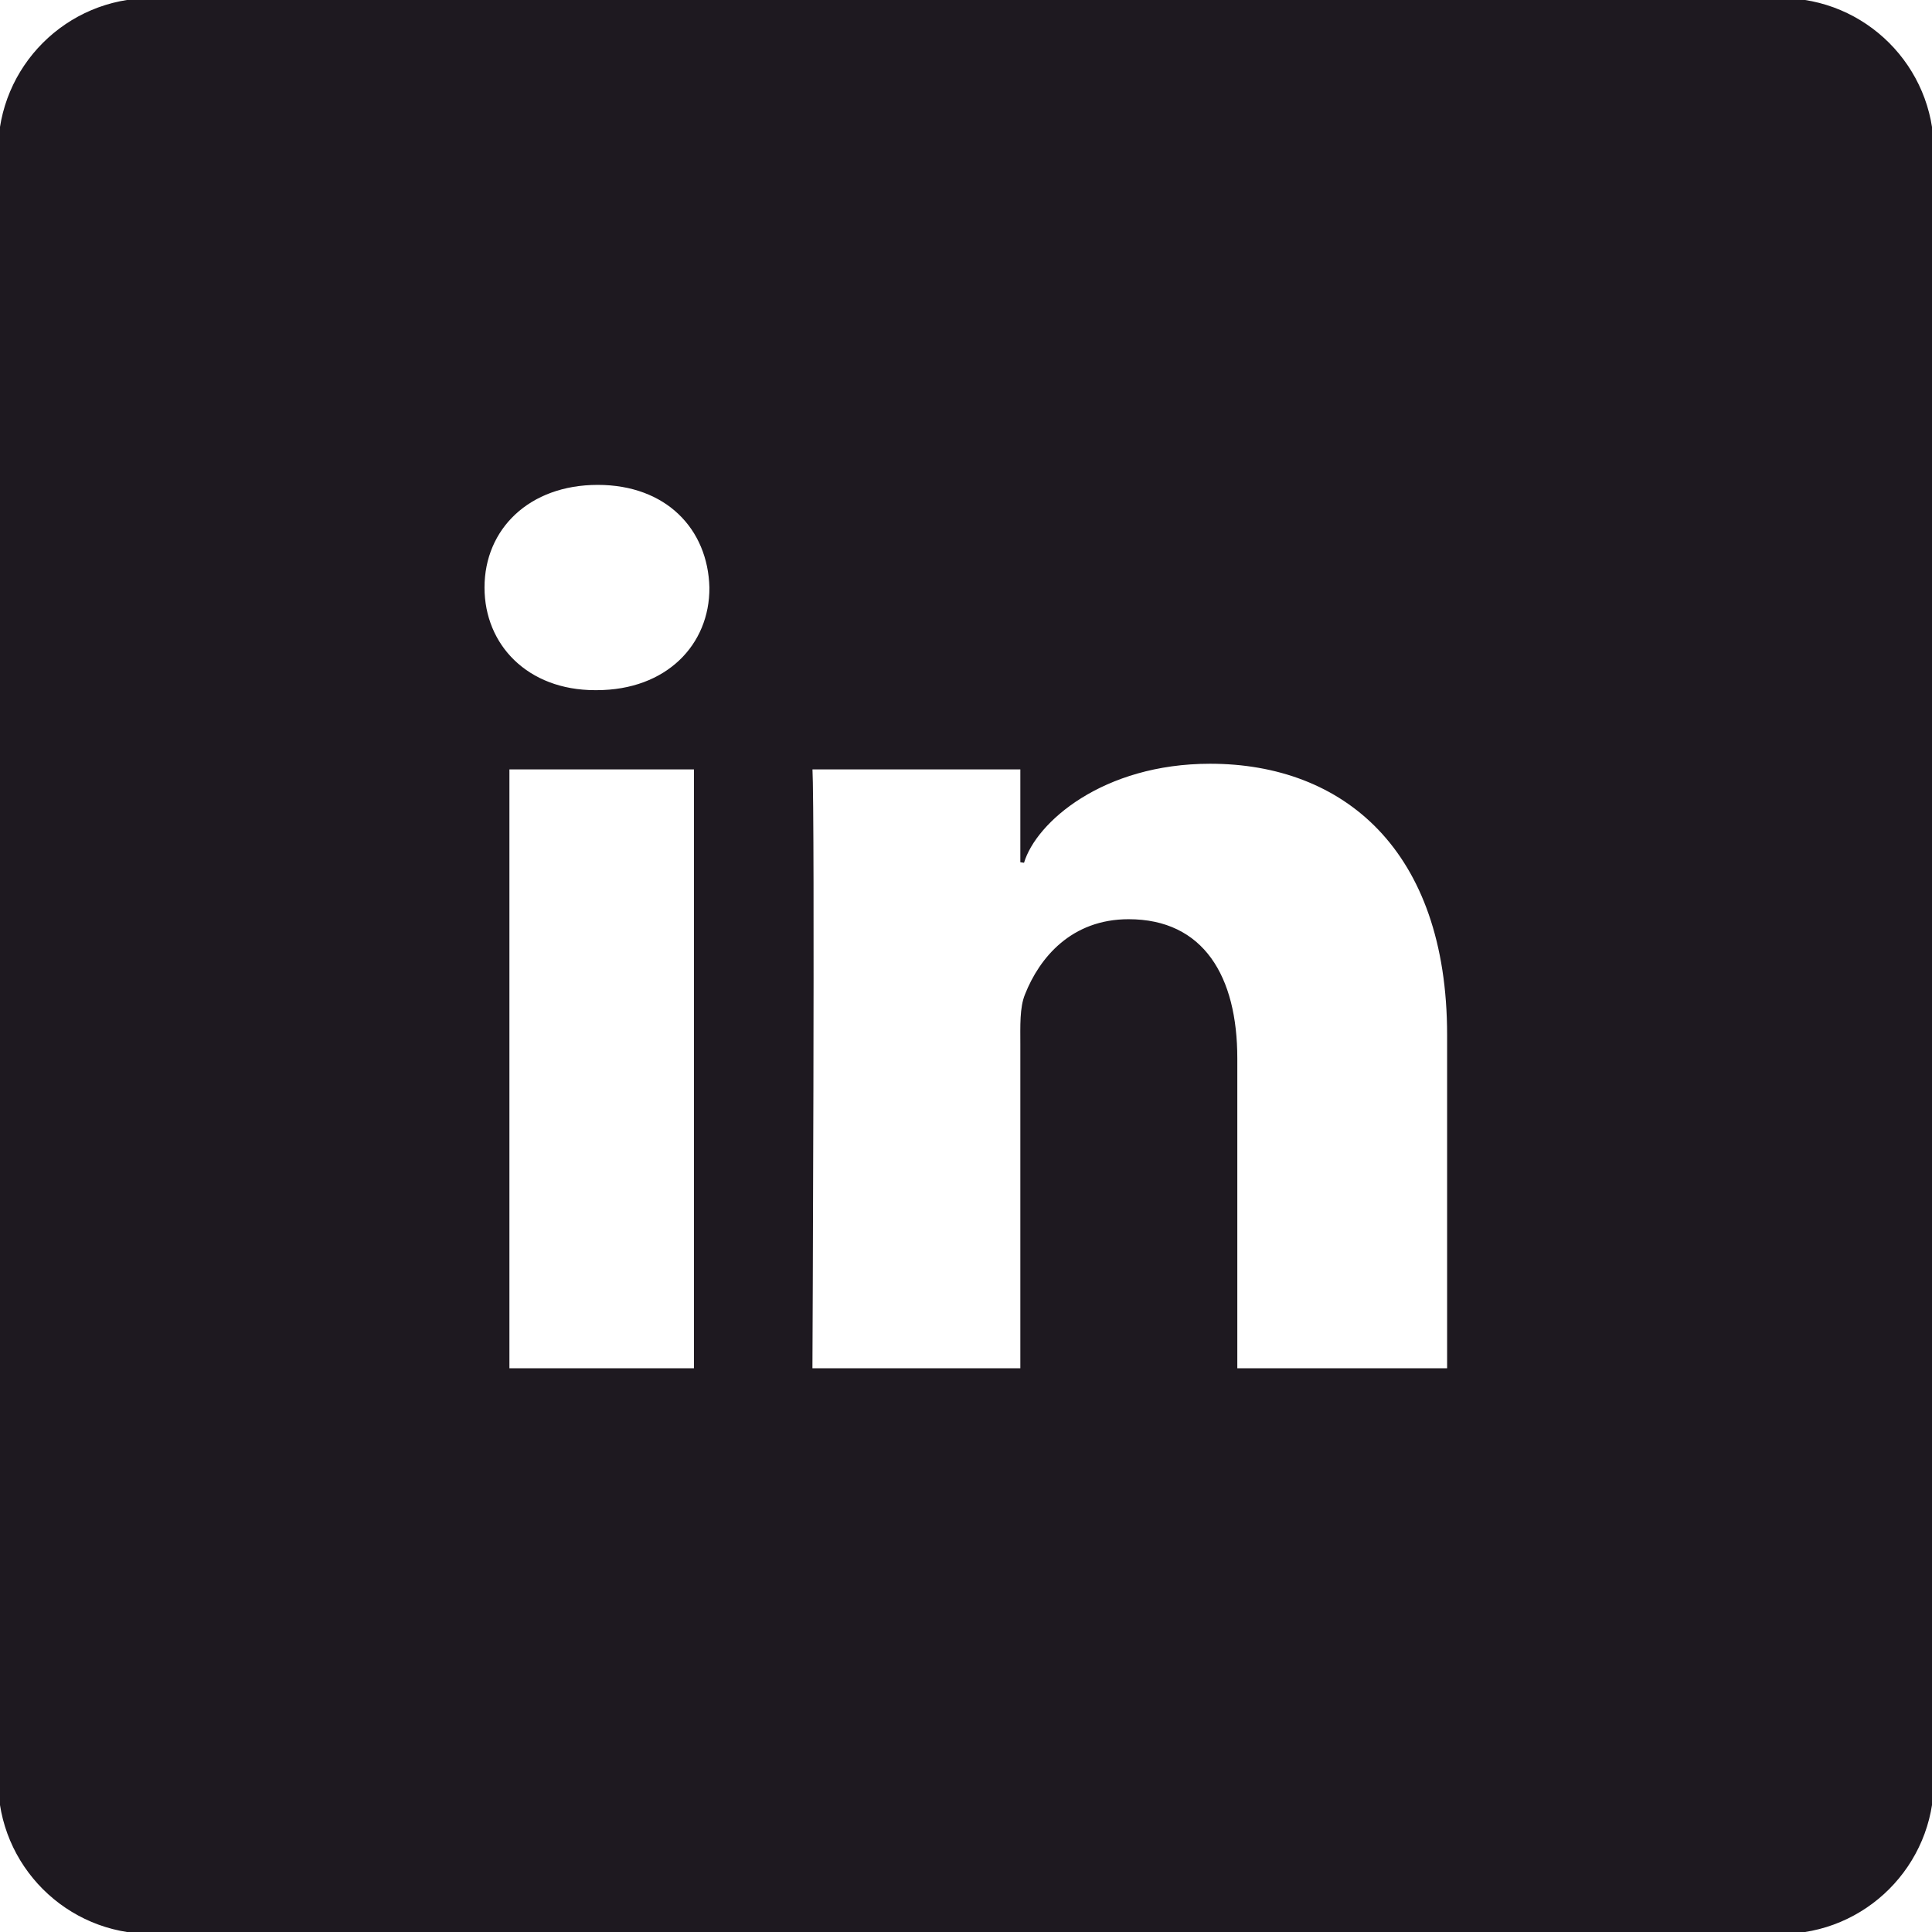
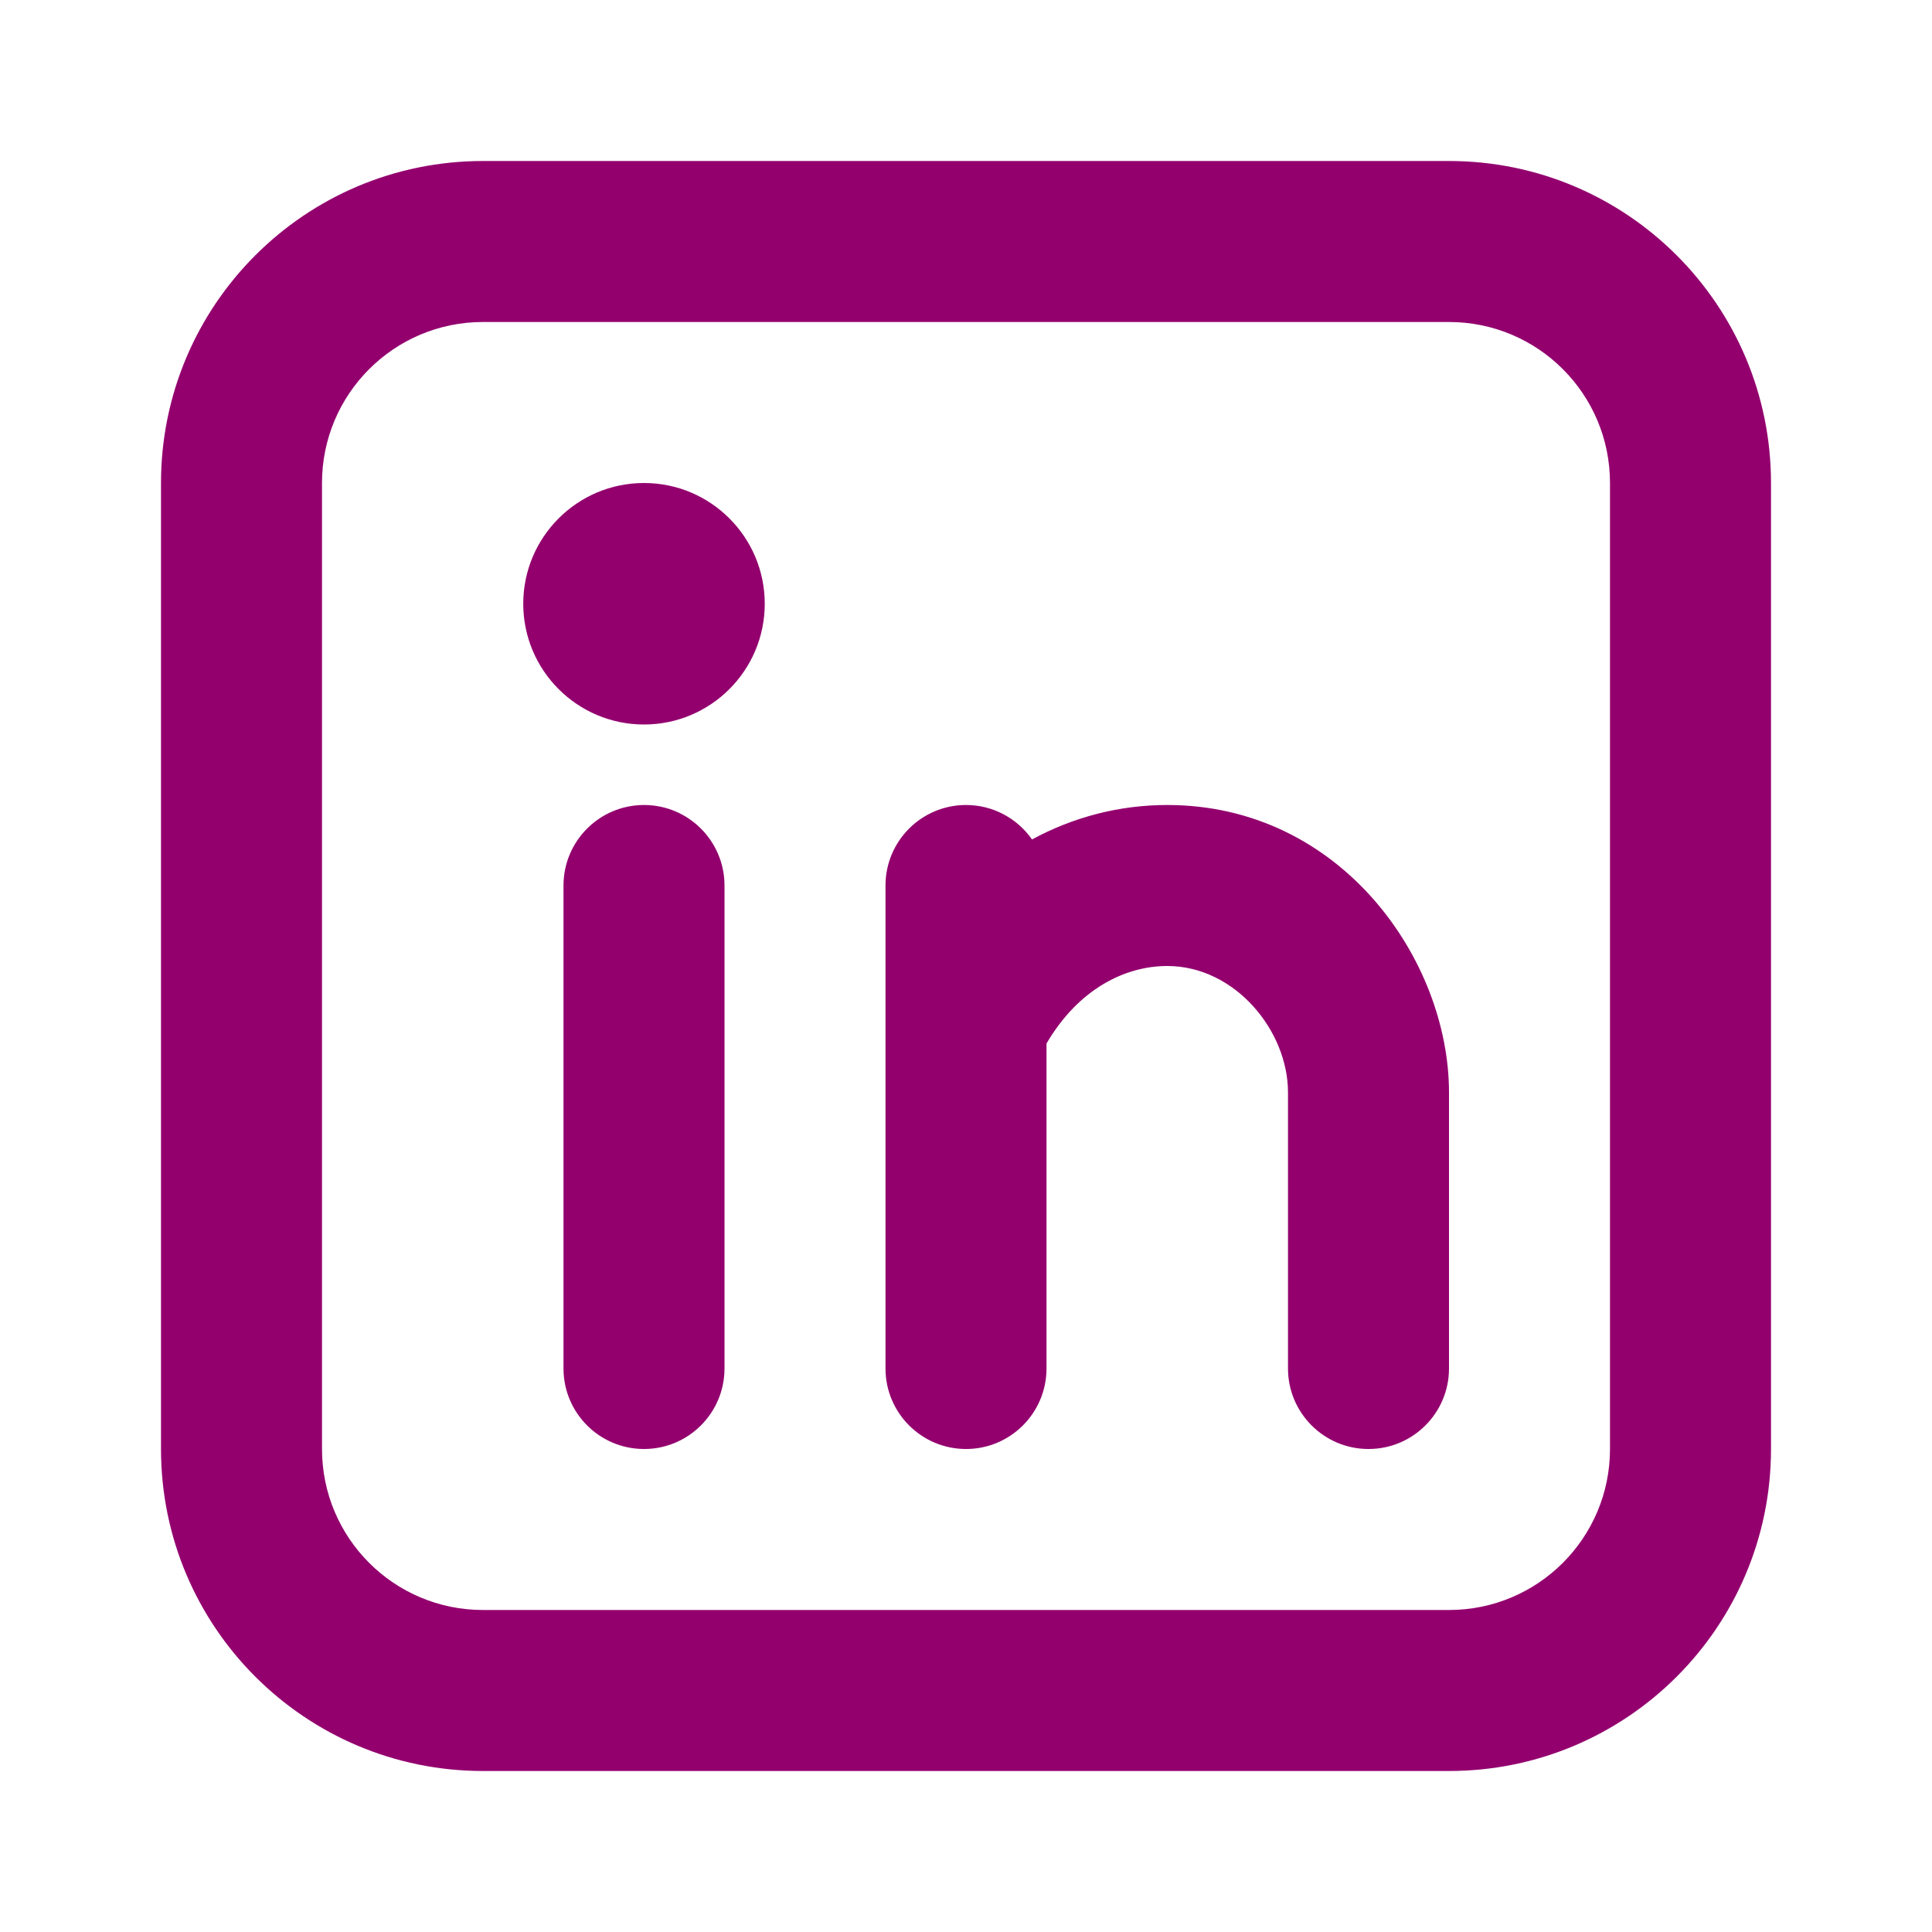
- <svg xmlns="http://www.w3.org/2000/svg" fill="#1e1920" height="800px" width="800px" version="1.1" id="Layer_1" viewBox="-143 145 512 512" xml:space="preserve" stroke="#1e1920">
+ <svg xmlns="http://www.w3.org/2000/svg" width="800px" height="800px" viewBox="0 0 24 24" fill="none">
  <g id="SVGRepo_bgCarrier" stroke-width="0" />
  <g id="SVGRepo_tracerCarrier" stroke-linecap="round" stroke-linejoin="round" />
  <g id="SVGRepo_iconCarrier">
-     <path d="M329,145h-432c-22.1,0-40,17.9-40,40v432c0,22.1,17.9,40,40,40h432c22.1,0,40-17.9,40-40V185C369,162.9,351.1,145,329,145z M41.4,508.1H-8.5V348.4h49.9V508.1z M15.1,328.4h-0.4c-18.1,0-29.8-12.2-29.8-27.7c0-15.8,12.1-27.7,30.5-27.7 c18.4,0,29.7,11.9,30.1,27.7C45.6,316.1,33.9,328.4,15.1,328.4z M241,508.1h-56.6v-82.6c0-21.6-8.8-36.4-28.3-36.4 c-14.9,0-23.2,10-27,19.6c-1.4,3.4-1.2,8.2-1.2,13.1v86.3H71.8c0,0,0.7-146.4,0-159.7h56.1v25.1c3.3-11,21.2-26.6,49.8-26.6 c35.5,0,63.3,23,63.3,72.4V508.1z" />
+     <path fill-rule="evenodd" clip-rule="evenodd" d="M6 2C3.791 2 2 3.791 2 6V18C2 20.209 3.791 22 6 22H18C20.209 22 22 20.209 22 18V6C22 3.791 20.209 2 18 2H6ZM4 6C4 4.895 4.895 4 6 4H18C19.105 4 20 4.895 20 6V18C20 19.105 19.105 20 18 20H6C4.895 20 4 19.105 4 18V6ZM9 11C9 10.448 8.552 10 8 10C7.448 10 7 10.448 7 11V17C7 17.552 7.448 18 8 18C8.552 18 9 17.552 9 17V11ZM9.5 7.5C9.5 8.328 8.828 9 8 9C7.172 9 6.5 8.328 6.5 7.5C6.5 6.672 7.172 6 8 6C8.828 6 9.5 6.672 9.5 7.5ZM12 10C12.339 10 12.639 10.169 12.82 10.428C13.333 10.15 13.904 10 14.5 10C16.659 10 18 11.926 18 13.571V13.579V13.586V13.594V13.602V13.609V13.617V13.625V13.632V13.64V13.648V13.655V13.663V13.671V13.679V13.687V13.694V13.702V13.71V13.718V13.726V13.734V13.742V13.75V13.758V13.765V13.774V13.781V13.79V13.798V13.806V13.814V13.822V13.83V13.838V13.846V13.854V13.863V13.871V13.879V13.887V13.895V13.903V13.912V13.92V13.928V13.937V13.945V13.953V13.961V13.97V13.978V13.987V13.995V14.003V14.012V14.02V14.029V14.037V14.046V14.054V14.062V14.071V14.079V14.088V14.096V14.105V14.114V14.122V14.131V14.139V14.148V14.156V14.165V14.174V14.182V14.191V14.2V14.208V14.217V14.225V14.234V14.243V14.252V14.26V14.269V14.278V14.286V14.295V14.304V14.313V14.321V14.33V14.339V14.348V14.357V14.365V14.374V14.383V14.392V14.4V14.409V14.418V14.427V14.436V14.445V14.454V14.462V14.471V14.48V14.489V14.498V14.507V14.516V14.525V14.534V14.542V14.551V14.56V14.569V14.578V14.587V14.596V14.605V14.614V14.623V14.632V14.641V14.65V14.659V14.667V14.676V14.685V14.694V14.703V14.712V14.721V14.73V14.739V14.748V14.757V14.766V14.775V14.784V14.793V14.802V14.811V14.82V14.829V14.838V14.847V14.856V14.865V14.874V14.883V14.892V14.9V14.909V14.918V14.927V14.936V14.945V14.954V14.963V14.972V14.981V14.99V14.999V15.008V15.017V15.026V15.035V15.044V15.053V15.062V15.07V15.079V15.088V15.097V15.106V15.115V15.124V15.133V15.142V15.15V15.159V15.168V15.177V15.186V15.195V15.204V15.212V15.221V15.23V15.239V15.248V15.257V15.265V15.274V15.283V15.292V15.3V15.309V15.318V15.327V15.335V15.344V15.353V15.362V15.37V15.379V15.388V15.396V15.405V15.414V15.422V15.431V15.44V15.448V15.457V15.466V15.474V15.483V15.491V15.5V15.508V15.517V15.525V15.534V15.543V15.551V15.56V15.568V15.576V15.585V15.593V15.602V15.61V15.619V15.627V15.636V15.644V15.652V15.661V15.669V15.677V15.685V15.694V15.702V15.71V15.719V15.727V15.735V15.743V15.752V15.76V15.768V15.776V15.784V15.792V15.8V15.809V15.817V15.825V15.833V15.841V15.849V15.857V15.865V15.873V15.881V15.889V15.896V15.904V15.912V15.92V15.928V15.936V15.944V15.951V15.959V15.967V15.975V15.982V15.99V15.998V16.006V16.013V16.021V16.028V16.036V16.044V16.051V16.059V16.066V16.074V16.081V16.089V16.096V16.103V16.111V16.118V16.125V16.133V16.14V16.148V16.155V16.162V16.169V16.176V16.184V16.191V16.198V16.205V16.212V16.219V16.226V16.233V16.24V16.247V16.254V16.261V16.268V16.275V16.282V16.289V16.295V16.302V16.309V16.316V16.322V16.329V16.336V16.343V16.349V16.356V16.362V16.369V16.375V16.382V16.388V16.395V16.401V16.407V16.414V16.42V16.427V16.433V16.439V16.445V16.451V16.458V16.464V16.47V16.476V16.482V16.488V16.494V16.5V16.506V16.512V16.518V16.524V16.529V16.535V16.541V16.547V16.552V16.558V16.564V16.57V16.575V16.581V16.586V16.592V16.597V16.603V16.608V16.613V16.619V16.624V16.629V16.635V16.64V16.645V16.65V16.655V16.66V16.666V16.671V16.676V16.681V16.686V16.69V16.695V16.7V16.705V16.71V16.714V16.719V16.724V16.728V16.733V16.738V16.742V16.747V16.751V16.756V16.76V16.764V16.769V16.773V16.777V16.781V16.785V16.79V16.794V16.798V16.802V16.806V16.81V16.814V16.818V16.822V16.825V16.829V16.833V16.837V16.84V16.844V16.847V16.851V16.855V16.858V16.861V16.865V16.868V16.872V16.875V16.878V16.881V16.884V16.887V16.891V16.894V16.897V16.9V16.902V16.905V16.908V16.911V16.914V16.916V16.919V16.922V16.924V16.927V16.93V16.932V16.934V16.937V16.939V16.942V16.944V16.946V16.948V16.95V16.952V16.954V16.956V16.958V16.96V16.962V16.964V16.966V16.968V16.969V16.971V16.973V16.974V16.976V16.977V16.979V16.98V16.981V16.983V16.984V16.985V16.986V16.987V16.988V16.989V16.99V16.991V16.992V16.993V16.994V16.995V16.995V16.996V16.997V16.997V16.998V16.998V16.998V16.999V16.999V16.999V17V17V17V17C18 17 18 17 18 17C18 17.552 17.552 18 17 18C16.448 18 16 17.552 16 17C16 17 16 17 16 17V17V17V17V16.999V16.999V16.999V16.998V16.998V16.998V16.997V16.997V16.996V16.995V16.995V16.994V16.993V16.992V16.991V16.99V16.989V16.988V16.987V16.986V16.985V16.984V16.983V16.981V16.98V16.979V16.977V16.976V16.974V16.973V16.971V16.969V16.968V16.966V16.964V16.962V16.96V16.958V16.956V16.954V16.952V16.95V16.948V16.946V16.944V16.942V16.939V16.937V16.934V16.932V16.93V16.927V16.924V16.922V16.919V16.916V16.914V16.911V16.908V16.905V16.902V16.9V16.897V16.894V16.891V16.887V16.884V16.881V16.878V16.875V16.872V16.868V16.865V16.861V16.858V16.855V16.851V16.847V16.844V16.84V16.837V16.833V16.829V16.825V16.822V16.818V16.814V16.81V16.806V16.802V16.798V16.794V16.79V16.785V16.781V16.777V16.773V16.769V16.764V16.76V16.756V16.751V16.747V16.742V16.738V16.733V16.728V16.724V16.719V16.714V16.71V16.705V16.7V16.695V16.69V16.686V16.681V16.676V16.671V16.666V16.66V16.655V16.65V16.645V16.64V16.635V16.629V16.624V16.619V16.613V16.608V16.603V16.597V16.592V16.586V16.581V16.575V16.57V16.564V16.558V16.552V16.547V16.541V16.535V16.529V16.524V16.518V16.512V16.506V16.5V16.494V16.488V16.482V16.476V16.47V16.464V16.458V16.451V16.445V16.439V16.433V16.427V16.42V16.414V16.407V16.401V16.395V16.388V16.382V16.375V16.369V16.362V16.356V16.349V16.343V16.336V16.329V16.322V16.316V16.309V16.302V16.295V16.289V16.282V16.275V16.268V16.261V16.254V16.247V16.24V16.233V16.226V16.219V16.212V16.205V16.198V16.191V16.184V16.176V16.169V16.162V16.155V16.148V16.14V16.133V16.125V16.118V16.111V16.103V16.096V16.089V16.081V16.074V16.066V16.059V16.051V16.044V16.036V16.028V16.021V16.013V16.006V15.998V15.99V15.982V15.975V15.967V15.959V15.951V15.944V15.936V15.928V15.92V15.912V15.904V15.896V15.889V15.881V15.873V15.865V15.857V15.849V15.841V15.833V15.825V15.817V15.809V15.8V15.792V15.784V15.776V15.768V15.76V15.752V15.743V15.735V15.727V15.719V15.71V15.702V15.694V15.685V15.677V15.669V15.661V15.652V15.644V15.636V15.627V15.619V15.61V15.602V15.593V15.585V15.576V15.568V15.56V15.551V15.543V15.534V15.525V15.517V15.508V15.5V15.491V15.483V15.474V15.466V15.457V15.448V15.44V15.431V15.422V15.414V15.405V15.396V15.388V15.379V15.37V15.362V15.353V15.344V15.335V15.327V15.318V15.309V15.3V15.292V15.283V15.274V15.265V15.257V15.248V15.239V15.23V15.221V15.212V15.204V15.195V15.186V15.177V15.168V15.159V15.15V15.142V15.133V15.124V15.115V15.106V15.097V15.088V15.079V15.07V15.062V15.053V15.044V15.035V15.026V15.017V15.008V14.999V14.99V14.981V14.972V14.963V14.954V14.945V14.936V14.927V14.918V14.909V14.9V14.892V14.883V14.874V14.865V14.856V14.847V14.838V14.829V14.82V14.811V14.802V14.793V14.784V14.775V14.766V14.757V14.748V14.739V14.73V14.721V14.712V14.703V14.694V14.685V14.676V14.667V14.659V14.65V14.641V14.632V14.623V14.614V14.605V14.596V14.587V14.578V14.569V14.56V14.551V14.542V14.534V14.525V14.516V14.507V14.498V14.489V14.48V14.471V14.462V14.454V14.445V14.436V14.427V14.418V14.409V14.4V14.392V14.383V14.374V14.365V14.357V14.348V14.339V14.33V14.321V14.313V14.304V14.295V14.286V14.278V14.269V14.26V14.252V14.243V14.234V14.225V14.217V14.208V14.2V14.191V14.182V14.174V14.165V14.156V14.148V14.139V14.131V14.122V14.114V14.105V14.096V14.088V14.079V14.071V14.062V14.054V14.046V14.037V14.029V14.02V14.012V14.003V13.995V13.987V13.978V13.97V13.961V13.953V13.945V13.937V13.928V13.92V13.912V13.903V13.895V13.887V13.879V13.871V13.863V13.854V13.846V13.838V13.83V13.822V13.814V13.806V13.798V13.79V13.781V13.774V13.765V13.758V13.75V13.742V13.734V13.726V13.718V13.71V13.702V13.694V13.687V13.679V13.671V13.663V13.655V13.648V13.64V13.632V13.625V13.617V13.609V13.602V13.594V13.586V13.579V13.571C16 12.803 15.341 12 14.5 12C13.976 12 13.397 12.285 13 12.963V12.966V12.976V12.986V12.997V13.007V13.017V13.028V13.038V13.049V13.059V13.069V13.08V13.091V13.101V13.111V13.122V13.133V13.143V13.154V13.164V13.175V13.185V13.196V13.207V13.217V13.228V13.239V13.25V13.26V13.271V13.282V13.293V13.303V13.314V13.325V13.336V13.346V13.357V13.368V13.379V13.39V13.401V13.412V13.422V13.433V13.444V13.455V13.466V13.477V13.488V13.499V13.51V13.521V13.532V13.543V13.554V13.565V13.576V13.587V13.598V13.609V13.62V13.631V13.642V13.653V13.665V13.676V13.687V13.698V13.709V13.72V13.731V13.742V13.754V13.765V13.776V13.787V13.798V13.809V13.821V13.832V13.843V13.854V13.865V13.877V13.888V13.899V13.91V13.921V13.933V13.944V13.955V13.966V13.977V13.989V14V14.011V14.023V14.034V14.045V14.056V14.068V14.079V14.09V14.101V14.113V14.124V14.135V14.146V14.158V14.169V14.18V14.191V14.203V14.214V14.225V14.236V14.248V14.259V14.27V14.281V14.293V14.304V14.315V14.326V14.338V14.349V14.36V14.371V14.383V14.394V14.405V14.416V14.428V14.439V14.45V14.461V14.472V14.483V14.495V14.506V14.517V14.528V14.54V14.551V14.562V14.573V14.584V14.595V14.606V14.618V14.629V14.64V14.651V14.662V14.673V14.684V14.695V14.706V14.717V14.729V14.74V14.751V14.762V14.773V14.784V14.795V14.806V14.817V14.828V14.839V14.85V14.861V14.872V14.883V14.894V14.905V14.915V14.926V14.937V14.948V14.959V14.97V14.981V14.992V15.002V15.013V15.024V15.035V15.046V15.056V15.067V15.078V15.088V15.099V15.11V15.12V15.131V15.142V15.152V15.163V15.174V15.184V15.195V15.206V15.216V15.227V15.237V15.248V15.258V15.269V15.279V15.29V15.3V15.31V15.321V15.331V15.341V15.352V15.362V15.373V15.383V15.393V15.403V15.414V15.424V15.434V15.444V15.454V15.464V15.475V15.485V15.495V15.505V15.515V15.525V15.535V15.545V15.555V15.565V15.575V15.585V15.595V15.605V15.614V15.624V15.634V15.644V15.654V15.663V15.673V15.683V15.693V15.702V15.712V15.721V15.731V15.741V15.75V15.76V15.769V15.779V15.788V15.797V15.807V15.816V15.826V15.835V15.844V15.853V15.863V15.872V15.881V15.89V15.899V15.909V15.918V15.927V15.936V15.945V15.954V15.963V15.972V15.981V15.989V15.998V16.007V16.016V16.025V16.033V16.042V16.051V16.059V16.068V16.077V16.085V16.094V16.102V16.111V16.119V16.128V16.136V16.144V16.153V16.161V16.169V16.178V16.186V16.194V16.202V16.21V16.218V16.226V16.234V16.242V16.25V16.258V16.266V16.274V16.282V16.29V16.297V16.305V16.313V16.32V16.328V16.336V16.343V16.351V16.358V16.366V16.373V16.38V16.388V16.395V16.402V16.41V16.417V16.424V16.431V16.438V16.445V16.452V16.459V16.466V16.473V16.48V16.487V16.494V16.5V16.507V16.514V16.52V16.527V16.534V16.54V16.547V16.553V16.559V16.566V16.572V16.578V16.585V16.591V16.597V16.603V16.609V16.615V16.621V16.627V16.633V16.639V16.645V16.651V16.657V16.662V16.668V16.674V16.679V16.685V16.69V16.696V16.701V16.706V16.712V16.717V16.722V16.727V16.733V16.738V16.743V16.748V16.753V16.758V16.763V16.768V16.772V16.777V16.782V16.787V16.791V16.796V16.8V16.805V16.809V16.814V16.818V16.822V16.826V16.831V16.835V16.839V16.843V16.847V16.851V16.855V16.859V16.863V16.866V16.87V16.874V16.877V16.881V16.884V16.888V16.891V16.895V16.898V16.901V16.905V16.908V16.911V16.914V16.917V16.92V16.923V16.926V16.929V16.931V16.934V16.937V16.939V16.942V16.944V16.947V16.949V16.952V16.954V16.956V16.958V16.96V16.962V16.965V16.966V16.968V16.97V16.972V16.974V16.976V16.977V16.979V16.98V16.982V16.983V16.985V16.986V16.987V16.988V16.989V16.991V16.991V16.992V16.993V16.994V16.995V16.996V16.996V16.997V16.998V16.998V16.998V16.999V16.999V17V17V17V17V17C13 17.552 12.552 18 12 18C11.448 18 11 17.552 11 17V17V17V17V17V16.999V16.999V16.998V16.998V16.998V16.997V16.996V16.996V16.995V16.994V16.993V16.992V16.991V16.991V16.989V16.988V16.987V16.986V16.985V16.983V16.982V16.98V16.979V16.977V16.976V16.974V16.972V16.97V16.968V16.966V16.965V16.962V16.96V16.958V16.956V16.954V16.952V16.949V16.947V16.944V16.942V16.939V16.937V16.934V16.931V16.929V16.926V16.923V16.92V16.917V16.914V16.911V16.908V16.905V16.901V16.898V16.895V16.891V16.888V16.884V16.881V16.877V16.874V16.87V16.866V16.863V16.859V16.855V16.851V16.847V16.843V16.839V16.835V16.831V16.826V16.822V16.818V16.814V16.809V16.805V16.8V16.796V16.791V16.787V16.782V16.777V16.772V16.768V16.763V16.758V16.753V16.748V16.743V16.738V16.733V16.727V16.722V16.717V16.712V16.706V16.701V16.696V16.69V16.685V16.679V16.674V16.668V16.662V16.657V16.651V16.645V16.639V16.633V16.627V16.621V16.615V16.609V16.603V16.597V16.591V16.585V16.578V16.572V16.566V16.559V16.553V16.547V16.54V16.534V16.527V16.52V16.514V16.507V16.5V16.494V16.487V16.48V16.473V16.466V16.459V16.452V16.445V16.438V16.431V16.424V16.417V16.41V16.402V16.395V16.388V16.38V16.373V16.366V16.358V16.351V16.343V16.336V16.328V16.32V16.313V16.305V16.297V16.29V16.282V16.274V16.266V16.258V16.25V16.242V16.234V16.226V16.218V16.21V16.202V16.194V16.186V16.178V16.169V16.161V16.153V16.144V16.136V16.128V16.119V16.111V16.102V16.094V16.085V16.077V16.068V16.059V16.051V16.042V16.033V16.025V16.016V16.007V15.998V15.989V15.981V15.972V15.963V15.954V15.945V15.936V15.927V15.918V15.909V15.899V15.89V15.881V15.872V15.863V15.853V15.844V15.835V15.826V15.816V15.807V15.797V15.788V15.779V15.769V15.76V15.75V15.741V15.731V15.721V15.712V15.702V15.693V15.683V15.673V15.663V15.654V15.644V15.634V15.624V15.614V15.605V15.595V15.585V15.575V15.565V15.555V15.545V15.535V15.525V15.515V15.505V15.495V15.485V15.475V15.464V15.454V15.444V15.434V15.424V15.414V15.403V15.393V15.383V15.373V15.362V15.352V15.341V15.331V15.321V15.31V15.3V15.29V15.279V15.269V15.258V15.248V15.237V15.227V15.216V15.206V15.195V15.184V15.174V15.163V15.152V15.142V15.131V15.12V15.11V15.099V15.088V15.078V15.067V15.056V15.046V15.035V15.024V15.013V15.002V14.992V14.981V14.97V14.959V14.948V14.937V14.926V14.915V14.905V14.894V14.883V14.872V14.861V14.85V14.839V14.828V14.817V14.806V14.795V14.784V14.773V14.762V14.751V14.74V14.729V14.717V14.706V14.695V14.684V14.673V14.662V14.651V14.64V14.629V14.618V14.606V14.595V14.584V14.573V14.562V14.551V14.54V14.528V14.517V14.506V14.495V14.483V14.472V14.461V14.45V14.439V14.428V14.416V14.405V14.394V14.383V14.371V14.36V14.349V14.338V14.326V14.315V14.304V14.293V14.281V14.27V14.259V14.248V14.236V14.225V14.214V14.203V14.191V14.18V14.169V14.158V14.146V14.135V14.124V14.113V14.101V14.09V14.079V14.068V14.056V14.045V14.034V14.023V14.011V14V13.989V13.977V13.966V13.955V13.944V13.933V13.921V13.91V13.899V13.888V13.877V13.865V13.854V13.843V13.832V13.821V13.809V13.798V13.787V13.776V13.765V13.754V13.742V13.731V13.72V13.709V13.698V13.687V13.676V13.665V13.653V13.642V13.631V13.62V13.609V13.598V13.587V13.576V13.565V13.554V13.543V13.532V13.521V13.51V13.499V13.488V13.477V13.466V13.455V13.444V13.433V13.422V13.412V13.401V13.39V13.379V13.368V13.357V13.346V13.336V13.325V13.314V13.303V13.293V13.282V13.271V13.26V13.25V13.239V13.228V13.217V13.207V13.196V13.185V13.175V13.164V13.154V13.143V13.133V13.122V13.111V13.101V13.091V13.08V13.069V13.059V13.049V13.038V13.028V13.017V13.007V12.997V12.986V12.976V12.966V12.956V12.945V12.935V12.925V12.915V12.904V12.894V12.884V12.874V12.864V12.854V12.844V12.834V12.823V12.813V12.803V12.793V12.783V12.774V12.764V12.754V12.744V12.734V12.724V12.714V12.71V12.706V12.703V12.698V12.695V12.691V12.687V12.683V12.679V12.675V12.671V12.667V12.663V12.659V12.655V12.65V12.646V12.642V12.638V12.634V12.63V12.626V12.622V12.618V12.614V12.61V12.605V12.601V12.597V12.593V12.589V12.585V12.581V12.576V12.572V12.568V12.564V12.56V12.555V12.551V12.547V12.543V12.539V12.534V12.53V12.526V12.521V12.517V12.513V12.509V12.505V12.5V12.496V12.492V12.487V12.483V12.479V12.474V12.47V12.466V12.461V12.457V12.453V12.448V12.444V12.44V12.435V12.431V12.427V12.422V12.418V12.414V12.409V12.405V12.4V12.396V12.392V12.387V12.383V12.378V12.374V12.37V12.365V12.361V12.356V12.352V12.348V12.343V12.339V12.334V12.33V12.325V12.321V12.316V12.312V12.307V12.303V12.299V12.294V12.29V12.285V12.281V12.276V12.272V12.267V12.263V12.258V12.254V12.249V12.245V12.24V12.236V12.231V12.227V12.223V12.218V12.213V12.209V12.204V12.2V12.195V12.191V12.187V12.182V12.178V12.173V12.168V12.164V12.159V12.155V12.15V12.146V12.142V12.137V12.133V12.128V12.123V12.119V12.114V12.11V12.105V12.101V12.096V12.092V12.087V12.083V12.078V12.074V12.069V12.065V12.06V12.056V12.052V12.047V12.043V12.038V12.034V12.029V12.024V12.02V12.015V12.011V12.007V12.002V11.998V11.993V11.989V11.984V11.98V11.975V11.971V11.966V11.962V11.957V11.953V11.948V11.944V11.94V11.935V11.931V11.926V11.922V11.917V11.913V11.909V11.904V11.9V11.895V11.891V11.886V11.882V11.878V11.873V11.869V11.864V11.86V11.856V11.851V11.847V11.843V11.838V11.834V11.829V11.825V11.821V11.816V11.812V11.808V11.803V11.799V11.795V11.79V11.786V11.782V11.777V11.773V11.769V11.765V11.76V11.756V11.752V11.748V11.743V11.739V11.735V11.73V11.726V11.722V11.718V11.714V11.709V11.705V11.701V11.697V11.693V11.688V11.684V11.68V11.676V11.672V11.668V11.663V11.659V11.655V11.651V11.647V11.643V11.639V11.635V11.63V11.626V11.622V11.618V11.614V11.61V11.606V11.602V11.598V11.594V11.59V11.586V11.582V11.578V11.574V11.57V11.566V11.562V11.558V11.554V11.55V11.546V11.542V11.539V11.535V11.531V11.527V11.523V11.519V11.515V11.511V11.508V11.504V11.5V11.496V11.492V11.489V11.485V11.481V11.477V11.473V11.47V11.466V11.462V11.459V11.455V11.451V11.448V11.444V11.44V11.437V11.433V11.429V11.426V11.422V11.418V11.415V11.411V11.408V11.404V11.401V11.397V11.394V11.39V11.387V11.383V11.38V11.376V11.373V11.369V11.366V11.363V11.359V11.356V11.352V11.349V11.346V11.342V11.339V11.336V11.332V11.329V11.326V11.322V11.319V11.316V11.313V11.309V11.306V11.303V11.3V11.297V11.294V11.29V11.287V11.284V11.281V11.278V11.275V11.272V11.269V11.266V11.263V11.26V11.257V11.254V11.251V11.248V11.245V11.242V11.239V11.236V11.233V11.23V11.228V11.225V11.222V11.219V11.216V11.214V11.211V11.208V11.205V11.203V11.2V11.197V11.194V11.192V11.189V11.187V11.184V11.181V11.179V11.176V11.174V11.171V11.169V11.166V11.164V11.161V11.159V11.156V11.154V11.152V11.149V11.147V11.144V11.142V11.14V11.137V11.135V11.133V11.131V11.128V11.126V11.124V11.122V11.12V11.117V11.115V11.113V11.111V11.109V11.107V11.105V11.103V11.101V11.099V11.097V11.095V11.093V11.091V11.089V11.087V11.085V11.084V11.082V11.08V11.078V11.076V11.075V11.073V11.071V11.069V11.068V11.066V11.064V11.063V11.061V11.06V11.058V11.056V11.055V11.053V11.052V11.05V11.049V11.048V11.046V11.045V11.043V11.042V11.041V11.039V11.038V11.037V11.036V11.034V11.033V11.032V11.031V11.03V11.029V11.027V11.026V11.025V11.024V11.023V11.022V11.021V11.02V11.019V11.018V11.018V11.017V11.016V11.015V11.014V11.013V11.013V11.012V11.011V11.011V11.01V11.009V11.008V11.008V11.007V11.007V11.006V11.006V11.005V11.005V11.004V11.004V11.003V11.003V11.003V11.002V11.002V11.002V11.001V11.001V11.001V11.001V11.001V11V11V11V11V11V11C11 10.448 11.448 10 12 10Z" fill="#93006e" />
  </g>
</svg>
